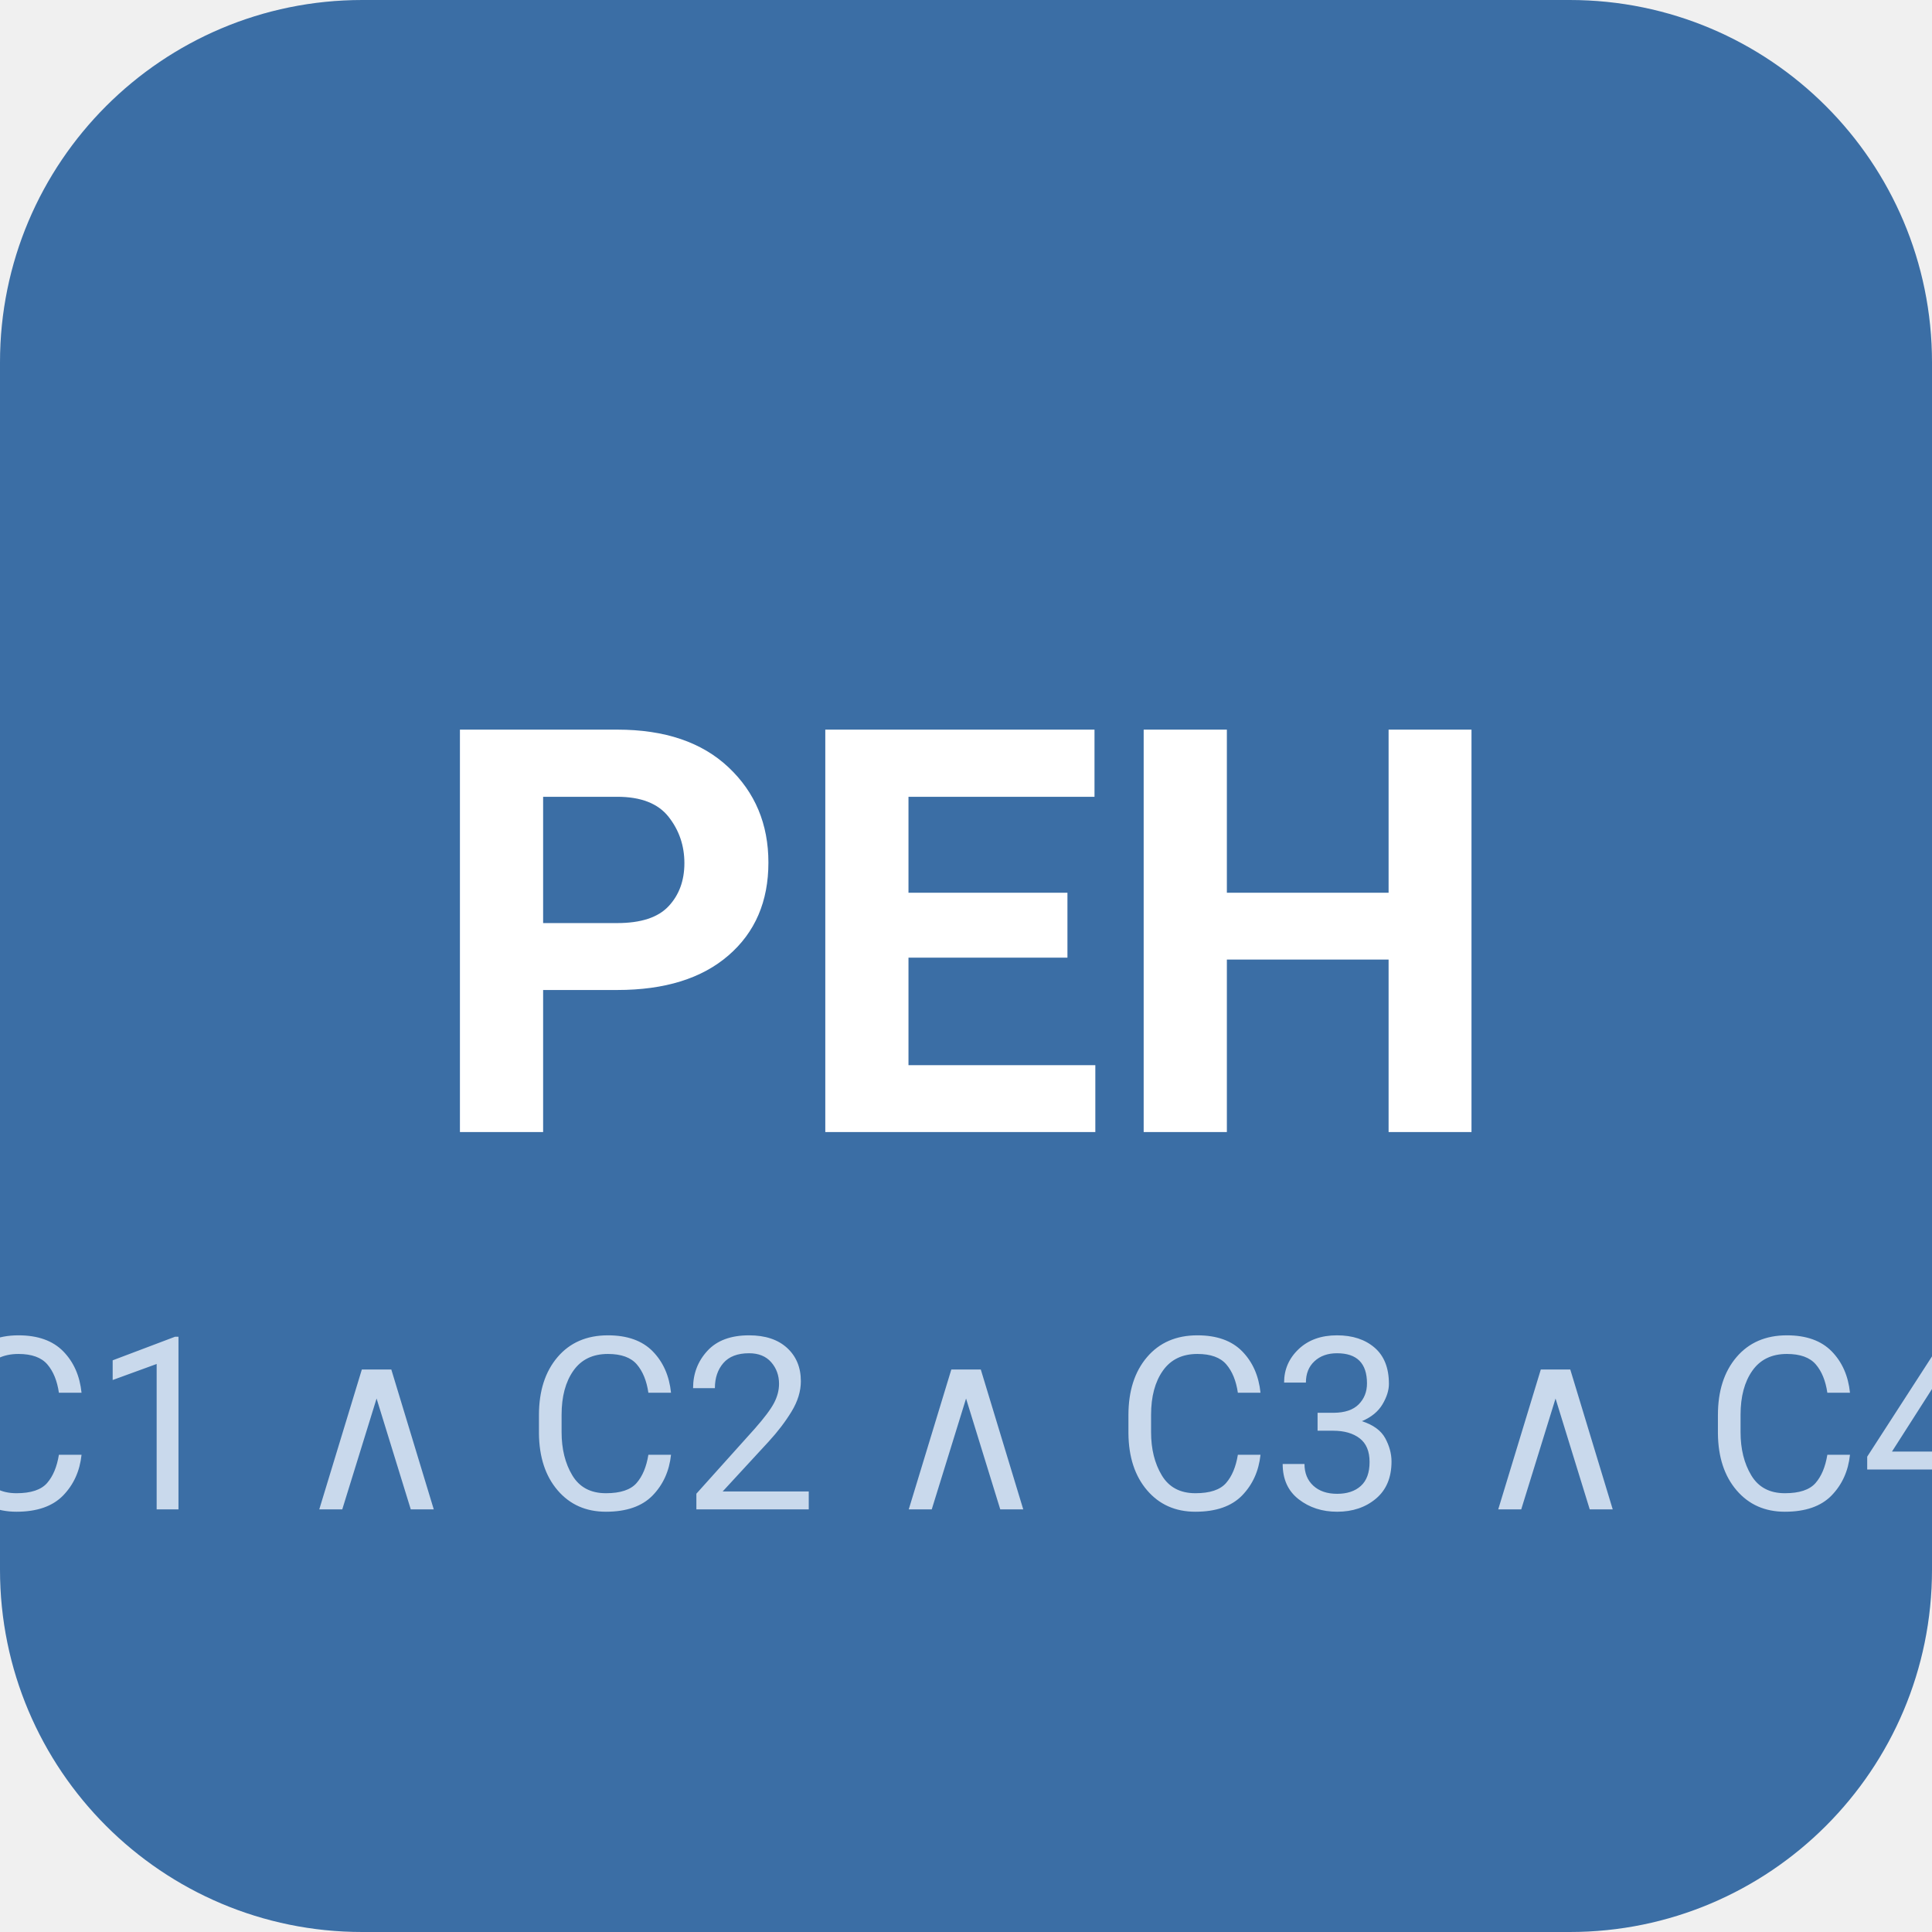
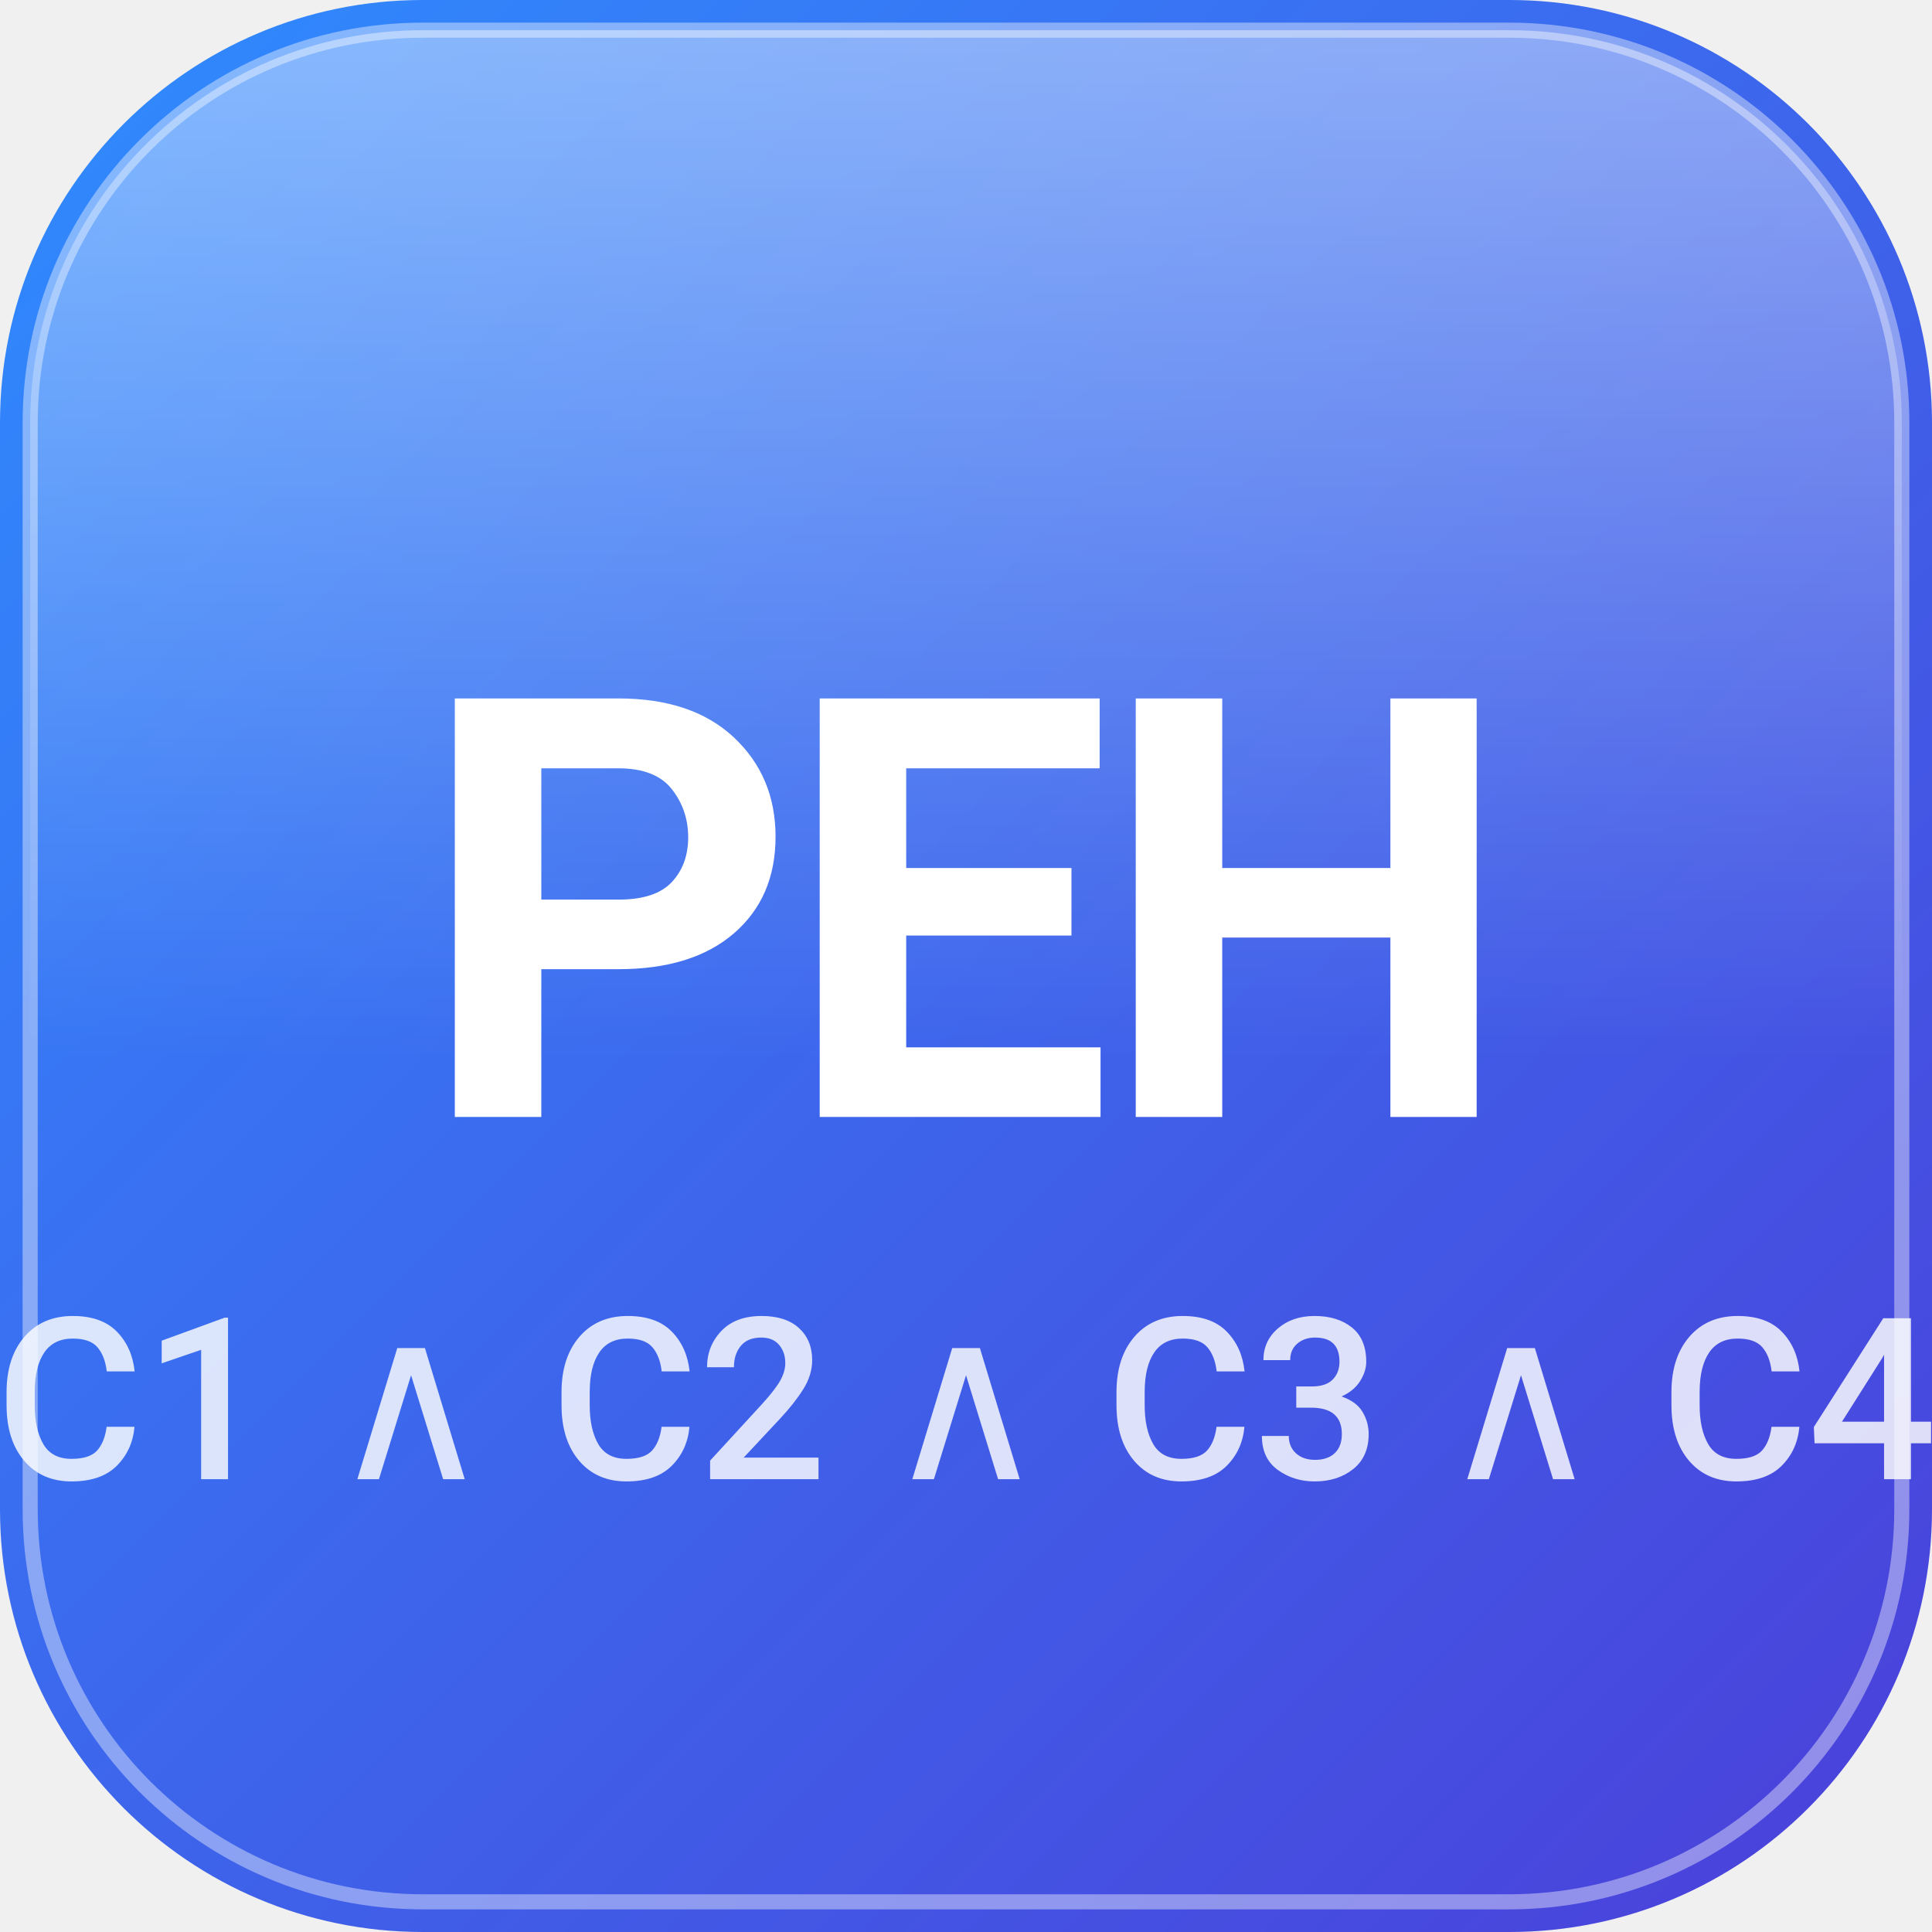
<svg xmlns="http://www.w3.org/2000/svg" viewBox="0 0 512 512">
-   <rect width="512" height="512" rx="96" fill="#3b6ea5" />
-   <text x="256" y="300" text-anchor="middle" font-family="system-ui, -apple-system, 'Segoe UI', Roboto, sans-serif" font-size="150" font-weight="700" fill="#ffffff">PEH</text>
-   <text x="256" y="400" text-anchor="middle" font-family="system-ui, -apple-system, 'Segoe UI', Roboto, sans-serif" font-size="64" fill="#c9d9ec">C1 ∧ C2 ∧ C3 ∧ C4</text>
+   <defs>
+     <linearGradient id="fondo" x1="0" y1="0" x2="1" y2="1">
+       <stop offset="0" stop-color="#2f8cff" />
+       <stop offset="1" stop-color="#4b3fd9" />
+     </linearGradient>
+     <linearGradient id="brillo" x1="0" y1="0" x2="0" y2="1">
+       <stop offset="0" stop-color="#ffffff" stop-opacity="0.42" />
+       <stop offset="0.55" stop-color="#ffffff" stop-opacity="0" />
+     </linearGradient>
+   </defs>
+   <rect width="512" height="512" rx="112" fill="url(#fondo)" />
+   <rect x="8" y="8" width="496" height="496" rx="104" fill="url(#brillo)" />
+   <rect x="8" y="8" width="496" height="496" rx="104" fill="none" stroke="#ffffff" stroke-opacity="0.4" stroke-width="4" />
+   <text x="256" y="296" text-anchor="middle" font-family="-apple-system, BlinkMacSystemFont, 'Segoe UI', Roboto, sans-serif" font-size="156" font-weight="700" letter-spacing="-4" fill="#ffffff">PEH</text>
+   <text x="256" y="392" text-anchor="middle" font-family="-apple-system, BlinkMacSystemFont, 'Segoe UI', Roboto, sans-serif" font-size="60" font-weight="500" fill="#ffffff" fill-opacity="0.82">C1 ∧ C2 ∧ C3 ∧ C4</text>
</svg>
